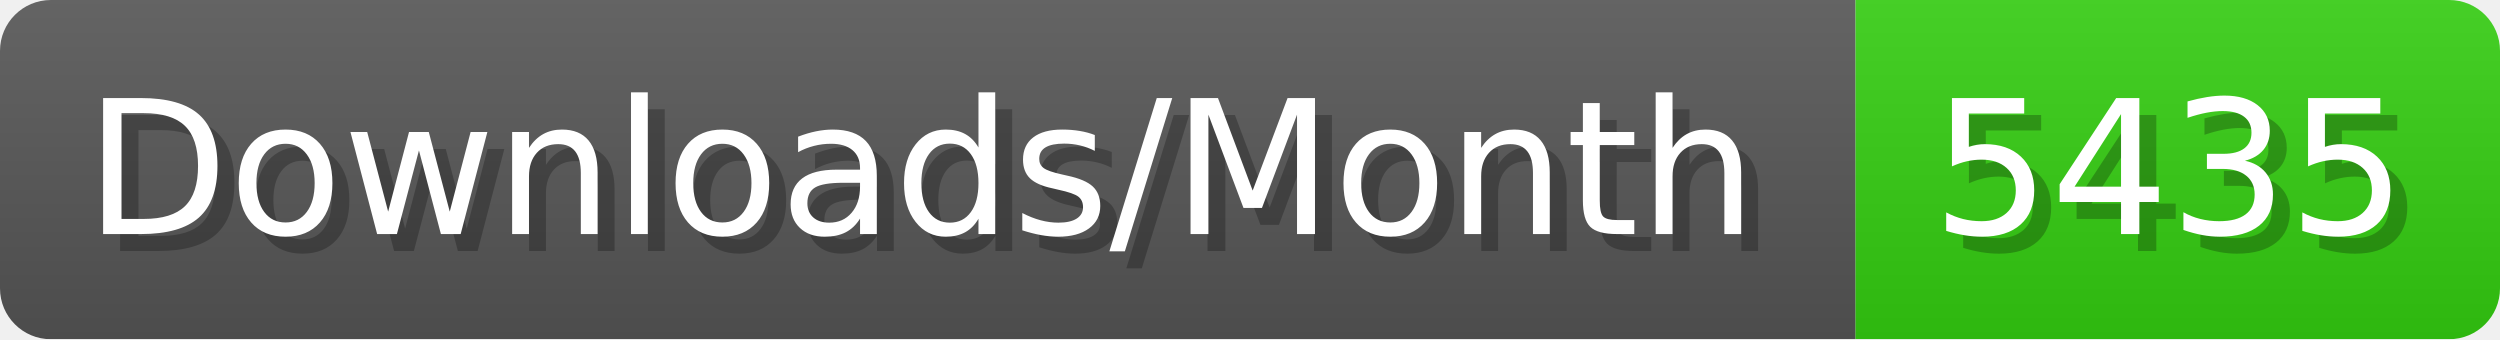
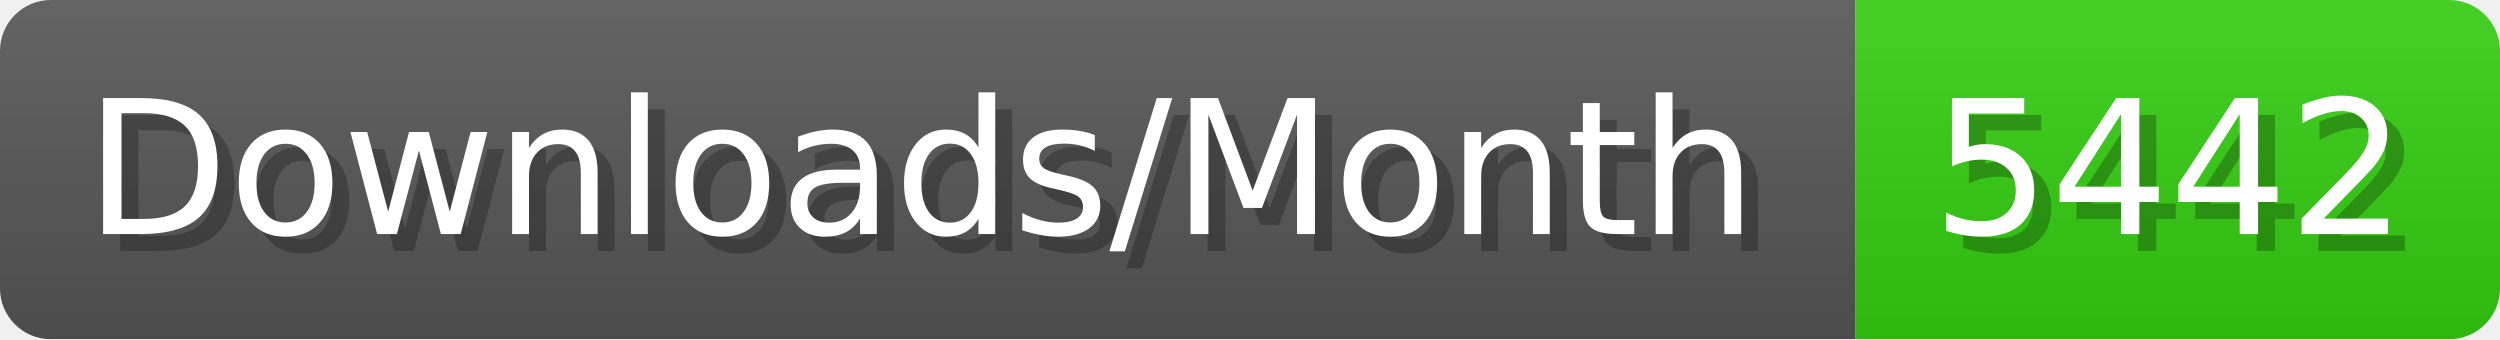
- <svg xmlns="http://www.w3.org/2000/svg" width="147.4" height="20" viewBox="0 0 1474 200" role="img" aria-label="Downloads/Month: 5435">
+ <svg xmlns="http://www.w3.org/2000/svg" width="147.4" height="20" viewBox="0 0 1474 200" role="img" aria-label="Downloads/Month: 5442">
  <linearGradient id="YlXUI" x2="0" y2="100%">
    <stop offset="0" stop-opacity=".1" stop-color="#EEE" />
    <stop offset="1" stop-opacity=".1" />
  </linearGradient>
  <mask id="JHhop">
    <rect width="1474" height="200" rx="30" fill="#FFF" />
  </mask>
  <g mask="url(#JHhop)">
    <rect width="1094" height="200" fill="#555" />
    <rect width="380" height="200" fill="#3C1" x="1094" />
    <rect width="1474" height="200" fill="url(#YlXUI)" />
  </g>
  <g aria-hidden="true" fill="#fff" text-anchor="start" font-family="Verdana,DejaVu Sans,sans-serif" font-size="110">
    <text x="60" y="148" textLength="994" fill="#000" opacity="0.25">Downloads/Month</text>
    <text x="50" y="138" textLength="994">Downloads/Month</text>
-     <text x="1149" y="148" textLength="280" fill="#000" opacity="0.25">5435</text>
-     <text x="1139" y="138" textLength="280">5435</text>
+     <text x="1149" y="148" textLength="280" fill="#000" opacity="0.25">5442</text>
+     <text x="1139" y="138" textLength="280">5442</text>
  </g>
</svg>
